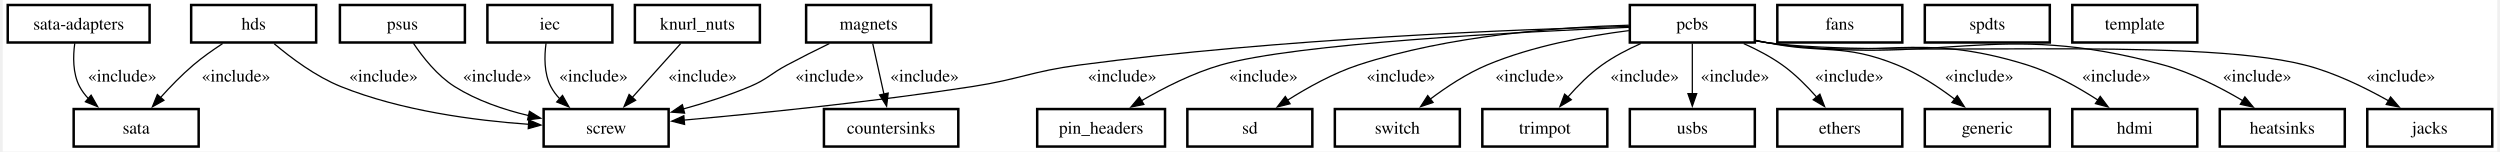
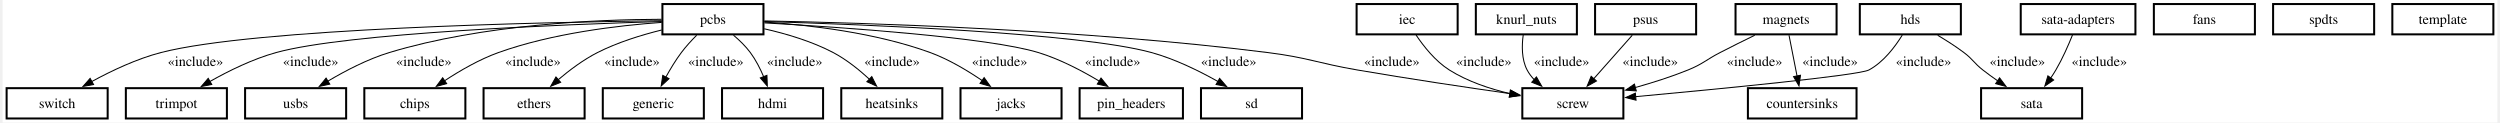
- <svg xmlns="http://www.w3.org/2000/svg" width="1996pt" height="121pt" viewBox="0.00 0.00 1995.75 121.25">
+ <svg xmlns="http://www.w3.org/2000/svg" width="2469pt" height="121pt" viewBox="0.00 0.00 2469.00 121.25">
  <g id="graph0" class="graph" transform="scale(1 1) rotate(0) translate(4 117.25)">
-     <polygon fill="white" stroke="none" points="-4,4 -4,-117.25 1991.75,-117.25 1991.75,4 -4,4" />
+     <polygon fill="white" stroke="none" points="-4,4 -4,-117.25 2465,-117.25 2465,4 -4,4" />
    <g id="node1" class="node">
-       <polygon fill="white" stroke="black" stroke-width="2" points="760.5,-30 653,-30 653,0 760.5,0 760.5,-30" />
-       <text text-anchor="middle" x="706.75" y="-10.33" font-family="Times,serif" font-size="14.00">countersinks</text>
+       <polygon fill="white" stroke="black" stroke-width="2" points="454,-30 354,-30 354,0 454,0 454,-30" />
+       <text text-anchor="middle" x="404" y="-10.33" font-family="Times,serif" font-size="14.00">chips</text>
    </g>
    <g id="node2" class="node">
-       <polygon fill="white" stroke="black" stroke-width="2" points="1515.75,-30 1415.75,-30 1415.75,0 1515.75,0 1515.75,-30" />
-       <text text-anchor="middle" x="1465.75" y="-10.33" font-family="Times,serif" font-size="14.00">ethers</text>
+       <polygon fill="white" stroke="black" stroke-width="2" points="1830.75,-30 1723.25,-30 1723.25,0 1830.75,0 1830.75,-30" />
+       <text text-anchor="middle" x="1777" y="-10.33" font-family="Times,serif" font-size="14.00">countersinks</text>
    </g>
    <g id="node3" class="node">
-       <polygon fill="white" stroke="black" stroke-width="2" points="1515.75,-113.25 1415.75,-113.25 1415.75,-83.25 1515.75,-83.25 1515.75,-113.25" />
-       <text text-anchor="middle" x="1465.75" y="-93.58" font-family="Times,serif" font-size="14.00">fans</text>
+       <polygon fill="white" stroke="black" stroke-width="2" points="572,-30 472,-30 472,0 572,0 572,-30" />
+       <text text-anchor="middle" x="522" y="-10.33" font-family="Times,serif" font-size="14.00">ethers</text>
    </g>
    <g id="node4" class="node">
-       <polygon fill="white" stroke="black" stroke-width="2" points="1633.75,-30 1533.75,-30 1533.75,0 1633.75,0 1633.75,-30" />
-       <text text-anchor="middle" x="1583.75" y="-10.33" font-family="Times,serif" font-size="14.00">generic</text>
+       <polygon fill="white" stroke="black" stroke-width="2" points="2225,-113.25 2125,-113.25 2125,-83.25 2225,-83.25 2225,-113.25" />
+       <text text-anchor="middle" x="2175" y="-93.58" font-family="Times,serif" font-size="14.00">fans</text>
    </g>
    <g id="node5" class="node">
-       <polygon fill="white" stroke="black" stroke-width="2" points="1751.75,-30 1651.75,-30 1651.75,0 1751.75,0 1751.75,-30" />
-       <text text-anchor="middle" x="1701.75" y="-10.33" font-family="Times,serif" font-size="14.00">hdmi</text>
+       <polygon fill="white" stroke="black" stroke-width="2" points="690,-30 590,-30 590,0 690,0 690,-30" />
+       <text text-anchor="middle" x="640" y="-10.33" font-family="Times,serif" font-size="14.00">generic</text>
    </g>
    <g id="node6" class="node">
-       <polygon fill="white" stroke="black" stroke-width="2" points="246.75,-113.25 146.75,-113.25 146.75,-83.25 246.75,-83.25 246.75,-113.25" />
-       <text text-anchor="middle" x="196.75" y="-93.58" font-family="Times,serif" font-size="14.00">hds</text>
+       <polygon fill="white" stroke="black" stroke-width="2" points="808,-30 708,-30 708,0 808,0 808,-30" />
+       <text text-anchor="middle" x="758" y="-10.33" font-family="Times,serif" font-size="14.00">hdmi</text>
+     </g>
+     <g id="node7" class="node">
+       <polygon fill="white" stroke="black" stroke-width="2" points="1934,-113.25 1834,-113.25 1834,-83.25 1934,-83.25 1934,-113.25" />
+       <text text-anchor="middle" x="1884" y="-93.58" font-family="Times,serif" font-size="14.00">hds</text>
+     </g>
+     <g id="node17" class="node">
+       <polygon fill="white" stroke="black" stroke-width="2" points="2054,-30 1954,-30 1954,0 2054,0 2054,-30" />
+       <text text-anchor="middle" x="2004" y="-10.33" font-family="Times,serif" font-size="14.00">sata</text>
+     </g>
+     <g id="edge1" class="edge">
+       <path fill="none" stroke="black" d="M1911.1,-82.31C1919.62,-77.24 1928.92,-71.31 1937,-65.25 1946.06,-58.46 1946.84,-54.98 1955.75,-48 1960.38,-44.37 1965.41,-40.73 1970.42,-37.27" />
+       <polygon fill="black" stroke="black" points="1972.31,-40.22 1978.66,-31.74 1968.41,-34.41 1972.31,-40.22" />
+       <text text-anchor="middle" x="1989.88" y="-51.95" font-family="Times,serif" font-size="14.00">«include»</text>
+     </g>
+     <g id="node18" class="node">
+       <polygon fill="white" stroke="black" stroke-width="2" points="1600,-30 1500,-30 1500,0 1600,0 1600,-30" />
+       <text text-anchor="middle" x="1550" y="-10.33" font-family="Times,serif" font-size="14.00">screw</text>
+     </g>
+     <g id="edge2" class="edge">
+       <path fill="none" stroke="black" d="M1876.01,-82.51C1868.94,-71.03 1857.51,-55.79 1843,-48 1832.96,-42.61 1695.04,-29.23 1612.06,-21.59" />
+       <polygon fill="black" stroke="black" points="1612.52,-18.11 1602.24,-20.69 1611.88,-25.08 1612.52,-18.11" />
+       <text text-anchor="middle" x="1897.05" y="-51.95" font-family="Times,serif" font-size="14.00">«include»</text>
+     </g>
+     <g id="node8" class="node">
+       <polygon fill="white" stroke="black" stroke-width="2" points="926,-30 826,-30 826,0 926,0 926,-30" />
+       <text text-anchor="middle" x="876" y="-10.33" font-family="Times,serif" font-size="14.00">heatsinks</text>
+     </g>
+     <g id="node9" class="node">
+       <polygon fill="white" stroke="black" stroke-width="2" points="1436,-113.25 1336,-113.25 1336,-83.25 1436,-83.25 1436,-113.25" />
+       <text text-anchor="middle" x="1386" y="-93.58" font-family="Times,serif" font-size="14.00">iec</text>
+     </g>
+     <g id="edge3" class="edge">
+       <path fill="none" stroke="black" d="M1394.83,-82.61C1402.27,-71.51 1413.9,-56.72 1427.75,-48 1445.77,-36.66 1467.69,-29.32 1487.97,-24.57" />
+       <polygon fill="black" stroke="black" points="1488.51,-28.04 1497.55,-22.52 1487.03,-21.19 1488.51,-28.04" />
+       <text text-anchor="middle" x="1461.88" y="-51.95" font-family="Times,serif" font-size="14.00">«include»</text>
+     </g>
+     <g id="node10" class="node">
+       <polygon fill="white" stroke="black" stroke-width="2" points="1044,-30 944,-30 944,0 1044,0 1044,-30" />
+       <text text-anchor="middle" x="994" y="-10.33" font-family="Times,serif" font-size="14.00">jacks</text>
+     </g>
+     <g id="node11" class="node">
+       <polygon fill="white" stroke="black" stroke-width="2" points="1554,-113.25 1454,-113.25 1454,-83.25 1554,-83.25 1554,-113.25" />
+       <text text-anchor="middle" x="1504" y="-93.58" font-family="Times,serif" font-size="14.00">knurl_nuts</text>
+     </g>
+     <g id="edge4" class="edge">
+       <path fill="none" stroke="black" d="M1500.88,-82.6C1499.47,-72.33 1499.17,-58.59 1504.75,-48 1506.6,-44.49 1509.03,-41.28 1511.8,-38.36" />
+       <polygon fill="black" stroke="black" points="1513.96,-41.13 1519.2,-31.92 1509.36,-35.85 1513.96,-41.13" />
+       <text text-anchor="middle" x="1538.88" y="-51.95" font-family="Times,serif" font-size="14.00">«include»</text>
+     </g>
+     <g id="node12" class="node">
+       <polygon fill="white" stroke="black" stroke-width="2" points="1811,-113.25 1711,-113.25 1711,-83.25 1811,-83.25 1811,-113.25" />
+       <text text-anchor="middle" x="1761" y="-93.58" font-family="Times,serif" font-size="14.00">magnets</text>
+     </g>
+     <g id="edge5" class="edge">
+       <path fill="none" stroke="black" d="M1763.93,-82.35C1766.17,-71.01 1769.29,-55.13 1771.93,-41.75" />
+       <polygon fill="black" stroke="black" points="1775.29,-42.78 1773.79,-32.29 1768.43,-41.43 1775.29,-42.78" />
+       <text text-anchor="middle" x="1804.56" y="-51.95" font-family="Times,serif" font-size="14.00">«include»</text>
+     </g>
+     <g id="edge6" class="edge">
+       <path fill="none" stroke="black" d="M1730,-82.37C1719.12,-77.07 1706.85,-70.98 1695.75,-65.25 1681.48,-57.88 1678.88,-54.04 1664,-48 1647.44,-41.28 1628.98,-35.43 1611.81,-30.64" />
+       <polygon fill="black" stroke="black" points="1612.78,-27.27 1602.22,-28.04 1610.95,-34.03 1612.78,-27.27" />
+       <text text-anchor="middle" x="1729.88" y="-51.95" font-family="Times,serif" font-size="14.00">«include»</text>
+     </g>
+     <g id="node13" class="node">
+       <polygon fill="white" stroke="black" stroke-width="2" points="749,-113.25 649,-113.25 649,-83.25 749,-83.25 749,-113.25" />
+       <text text-anchor="middle" x="699" y="-93.58" font-family="Times,serif" font-size="14.00">pcbs</text>
+     </g>
+     <g id="edge7" class="edge">
+       <path fill="none" stroke="black" d="M648.35,-95.1C604.49,-91.97 539.91,-84.25 486.75,-65.25 467.9,-58.51 448.57,-47.3 433.34,-37.27" />
+       <polygon fill="black" stroke="black" points="435.47,-34.48 425.23,-31.76 431.54,-40.28 435.47,-34.48" />
+       <text text-anchor="middle" x="520.88" y="-51.95" font-family="Times,serif" font-size="14.00">«include»</text>
+     </g>
+     <g id="edge8" class="edge">
+       <path fill="none" stroke="black" d="M648.21,-87.55C627.81,-82.51 604.5,-75.26 584.75,-65.25 570.85,-58.2 557.05,-47.84 545.95,-38.43" />
+       <polygon fill="black" stroke="black" points="548.27,-35.82 538.45,-31.85 543.65,-41.08 548.27,-35.82" />
+       <text text-anchor="middle" x="618.88" y="-51.95" font-family="Times,serif" font-size="14.00">«include»</text>
+     </g>
+     <g id="edge9" class="edge">
+       <path fill="none" stroke="black" d="M682.88,-82.36C677.73,-77.21 672.22,-71.21 667.75,-65.25 662.1,-57.72 656.79,-48.91 652.35,-40.84" />
+       <polygon fill="black" stroke="black" points="655.54,-39.39 647.78,-32.18 649.35,-42.65 655.54,-39.39" />
+       <text text-anchor="middle" x="701.88" y="-51.95" font-family="Times,serif" font-size="14.00">«include»</text>
+     </g>
+     <g id="edge10" class="edge">
+       <path fill="none" stroke="black" d="M719.36,-82.4C725.25,-77.42 731.34,-71.52 736,-65.25 741.38,-58.01 745.82,-49.26 749.27,-41.15" />
+       <polygon fill="black" stroke="black" points="752.43,-42.69 752.81,-32.1 745.91,-40.14 752.43,-42.69" />
+       <text text-anchor="middle" x="779.92" y="-51.95" font-family="Times,serif" font-size="14.00">«include»</text>
+     </g>
+     <g id="edge11" class="edge">
+       <path fill="none" stroke="black" d="M749.75,-88.77C771.58,-83.84 796.88,-76.34 818,-65.25 831.03,-58.41 843.7,-48.2 853.86,-38.85" />
+       <polygon fill="black" stroke="black" points="856.2,-41.45 860.99,-32 851.35,-36.4 856.2,-41.45" />
+       <text text-anchor="middle" x="876.26" y="-51.95" font-family="Times,serif" font-size="14.00">«include»</text>
+     </g>
+     <g id="edge12" class="edge">
+       <path fill="none" stroke="black" d="M749.94,-95.43C794.42,-92.5 860.11,-84.91 914,-65.25 932.35,-58.56 951.04,-47.35 965.74,-37.31" />
+       <polygon fill="black" stroke="black" points="967.38,-40.44 973.54,-31.82 963.34,-34.71 967.38,-40.44" />
+       <text text-anchor="middle" x="982.7" y="-51.95" font-family="Times,serif" font-size="14.00">«include»</text>
+     </g>
+     <g id="node14" class="node">
+       <polygon fill="white" stroke="black" stroke-width="2" points="1164.13,-30 1061.88,-30 1061.88,0 1164.13,0 1164.13,-30" />
+       <text text-anchor="middle" x="1113" y="-10.33" font-family="Times,serif" font-size="14.00">pin_headers</text>
+     </g>
+     <g id="edge13" class="edge">
+       <path fill="none" stroke="black" d="M749.98,-94.61C827.63,-90.19 971.69,-80.25 1021,-65.25 1042.3,-58.77 1064.35,-47.16 1081.52,-36.85" />
+       <polygon fill="black" stroke="black" points="1083.07,-40 1089.74,-31.76 1079.39,-34.05 1083.07,-40" />
+       <text text-anchor="middle" x="1094.57" y="-51.95" font-family="Times,serif" font-size="14.00">«include»</text>
+     </g>
+     <g id="edge14" class="edge">
+       <path fill="none" stroke="black" d="M749.92,-96.55C847.11,-94.72 1065.65,-88.18 1248,-65.25 1287.87,-60.24 1297.15,-54.82 1336.75,-48 1387.44,-39.27 1445.15,-30.7 1487.74,-24.62" />
+       <polygon fill="black" stroke="black" points="1488.15,-28.1 1497.56,-23.23 1487.17,-21.17 1488.15,-28.1" />
+       <text text-anchor="middle" x="1370.88" y="-51.95" font-family="Times,serif" font-size="14.00">«include»</text>
+     </g>
+     <g id="node19" class="node">
+       <polygon fill="white" stroke="black" stroke-width="2" points="1282,-30 1182,-30 1182,0 1282,0 1282,-30" />
+       <text text-anchor="middle" x="1232" y="-10.33" font-family="Times,serif" font-size="14.00">sd</text>
+     </g>
+     <g id="edge15" class="edge">
+       <path fill="none" stroke="black" d="M749.84,-95.96C848.43,-93.06 1062.14,-84.68 1133,-65.25 1156.12,-58.91 1180.24,-47.04 1198.88,-36.54" />
+       <polygon fill="black" stroke="black" points="1200.43,-39.69 1207.33,-31.65 1196.92,-33.63 1200.43,-39.69" />
+       <text text-anchor="middle" x="1209.41" y="-51.95" font-family="Times,serif" font-size="14.00">«include»</text>
+     </g>
+     <g id="node21" class="node">
+       <polygon fill="white" stroke="black" stroke-width="2" points="100,-30 0,-30 0,0 100,0 100,-30" />
+       <text text-anchor="middle" x="50" y="-10.33" font-family="Times,serif" font-size="14.00">switch</text>
+     </g>
+     <g id="edge16" class="edge">
+       <path fill="none" stroke="black" d="M648.3,-96.78C531.34,-95.28 245.53,-89.21 152.75,-65.25 128.72,-59.04 103.57,-47.09 84.16,-36.52" />
+       <polygon fill="black" stroke="black" points="86.05,-33.57 75.62,-31.73 82.63,-39.67 86.05,-33.57" />
+       <text text-anchor="middle" x="186.88" y="-51.95" font-family="Times,serif" font-size="14.00">«include»</text>
+     </g>
+     <g id="node23" class="node">
+       <polygon fill="white" stroke="black" stroke-width="2" points="218,-30 118,-30 118,0 218,0 218,-30" />
+       <text text-anchor="middle" x="168" y="-10.33" font-family="Times,serif" font-size="14.00">trimpot</text>
+     </g>
+     <g id="edge17" class="edge">
+       <path fill="none" stroke="black" d="M648.36,-95.96C550.17,-93.04 337.31,-84.65 266.75,-65.25 243.68,-58.91 219.62,-47.04 201.03,-36.54" />
+       <polygon fill="black" stroke="black" points="203.01,-33.64 192.61,-31.65 199.5,-39.7 203.01,-33.64" />
+       <text text-anchor="middle" x="300.88" y="-51.95" font-family="Times,serif" font-size="14.00">«include»</text>
+     </g>
+     <g id="node24" class="node">
+       <polygon fill="white" stroke="black" stroke-width="2" points="336,-30 236,-30 236,0 336,0 336,-30" />
+       <text text-anchor="middle" x="286" y="-10.33" font-family="Times,serif" font-size="14.00">usbs</text>
+     </g>
+     <g id="edge18" class="edge">
+       <path fill="none" stroke="black" d="M648.18,-98.17C584.01,-97.98 470.87,-93.13 378.75,-65.25 357.31,-58.76 335.08,-47.15 317.76,-36.84" />
+       <polygon fill="black" stroke="black" points="319.82,-33.99 309.46,-31.75 316.16,-39.96 319.82,-33.99" />
+       <text text-anchor="middle" x="412.88" y="-51.95" font-family="Times,serif" font-size="14.00">«include»</text>
+     </g>
+     <g id="node15" class="node">
+       <polygon fill="white" stroke="black" stroke-width="2" points="1672,-113.25 1572,-113.25 1572,-83.25 1672,-83.25 1672,-113.25" />
+       <text text-anchor="middle" x="1622" y="-93.58" font-family="Times,serif" font-size="14.00">psus</text>
+     </g>
+     <g id="edge19" class="edge">
+       <path fill="none" stroke="black" d="M1608.79,-82.35C1598.14,-70.32 1582.95,-53.19 1570.69,-39.34" />
+       <polygon fill="black" stroke="black" points="1573.38,-37.1 1564.13,-31.94 1568.14,-41.75 1573.38,-37.1" />
+       <text text-anchor="middle" x="1626.57" y="-51.95" font-family="Times,serif" font-size="14.00">«include»</text>
    </g>
    <g id="node16" class="node">
-       <polygon fill="white" stroke="black" stroke-width="2" points="152.75,-30 52.75,-30 52.75,0 152.75,0 152.75,-30" />
-       <text text-anchor="middle" x="102.75" y="-10.33" font-family="Times,serif" font-size="14.00">sata</text>
-     </g>
-     <g id="edge1" class="edge">
-       <path fill="none" stroke="black" d="M171.89,-82.37C164.12,-77.3 155.7,-71.37 148.5,-65.25 139.26,-57.4 129.98,-47.81 122.22,-39.19" />
-       <polygon fill="black" stroke="black" points="124.97,-37.01 115.74,-31.8 119.7,-41.62 124.97,-37.01" />
-       <text text-anchor="middle" x="182.62" y="-51.95" font-family="Times,serif" font-size="14.00">«include»</text>
-     </g>
-     <g id="node17" class="node">
-       <polygon fill="white" stroke="black" stroke-width="2" points="528.75,-30 428.75,-30 428.75,0 528.75,0 528.75,-30" />
-       <text text-anchor="middle" x="478.75" y="-10.33" font-family="Times,serif" font-size="14.00">screw</text>
-     </g>
-     <g id="edge2" class="edge">
-       <path fill="none" stroke="black" d="M213.19,-82.26C226.56,-70.96 246.42,-56.07 266.5,-48 314.74,-28.61 373.45,-20.85 416.88,-17.8" />
-       <polygon fill="black" stroke="black" points="416.87,-21.31 426.63,-17.19 416.43,-14.32 416.87,-21.31" />
-       <text text-anchor="middle" x="300.62" y="-51.95" font-family="Times,serif" font-size="14.00">«include»</text>
-     </g>
-     <g id="node7" class="node">
-       <polygon fill="white" stroke="black" stroke-width="2" points="1869.75,-30 1769.75,-30 1769.75,0 1869.75,0 1869.75,-30" />
-       <text text-anchor="middle" x="1819.75" y="-10.33" font-family="Times,serif" font-size="14.00">heatsinks</text>
-     </g>
-     <g id="node8" class="node">
-       <polygon fill="white" stroke="black" stroke-width="2" points="483.75,-113.25 383.75,-113.25 383.75,-83.25 483.75,-83.25 483.75,-113.25" />
-       <text text-anchor="middle" x="433.75" y="-93.58" font-family="Times,serif" font-size="14.00">iec</text>
-     </g>
-     <g id="edge3" class="edge">
-       <path fill="none" stroke="black" d="M430.67,-82.62C429.27,-72.35 428.97,-58.62 434.5,-48 436.35,-44.44 438.8,-41.19 441.59,-38.24" />
-       <polygon fill="black" stroke="black" points="443.84,-40.92 449.05,-31.69 439.22,-35.66 443.84,-40.92" />
-       <text text-anchor="middle" x="468.62" y="-51.95" font-family="Times,serif" font-size="14.00">«include»</text>
-     </g>
-     <g id="node9" class="node">
-       <polygon fill="white" stroke="black" stroke-width="2" points="1987.75,-30 1887.75,-30 1887.75,0 1987.75,0 1987.75,-30" />
-       <text text-anchor="middle" x="1937.75" y="-10.33" font-family="Times,serif" font-size="14.00">jacks</text>
-     </g>
-     <g id="node10" class="node">
-       <polygon fill="white" stroke="black" stroke-width="2" points="601.75,-113.25 501.75,-113.25 501.75,-83.25 601.75,-83.25 601.75,-113.25" />
-       <text text-anchor="middle" x="551.75" y="-93.58" font-family="Times,serif" font-size="14.00">knurl_nuts</text>
-     </g>
-     <g id="edge4" class="edge">
-       <path fill="none" stroke="black" d="M538.36,-82.35C527.56,-70.32 512.16,-53.19 499.72,-39.34" />
-       <polygon fill="black" stroke="black" points="502.35,-37.03 493.07,-31.93 497.15,-41.71 502.35,-37.03" />
-       <text text-anchor="middle" x="555.91" y="-51.95" font-family="Times,serif" font-size="14.00">«include»</text>
-     </g>
-     <g id="node11" class="node">
-       <polygon fill="white" stroke="black" stroke-width="2" points="738.75,-113.25 638.75,-113.25 638.75,-83.25 738.75,-83.25 738.75,-113.25" />
-       <text text-anchor="middle" x="688.75" y="-93.58" font-family="Times,serif" font-size="14.00">magnets</text>
-     </g>
-     <g id="edge5" class="edge">
-       <path fill="none" stroke="black" d="M692.05,-82.35C694.56,-71.01 698.08,-55.13 701.05,-41.75" />
-       <polygon fill="black" stroke="black" points="704.4,-42.81 703.14,-32.29 697.56,-41.29 704.4,-42.81" />
-       <text text-anchor="middle" x="733.49" y="-51.95" font-family="Times,serif" font-size="14.00">«include»</text>
-     </g>
-     <g id="edge6" class="edge">
-       <path fill="none" stroke="black" d="M657.33,-82.39C646.52,-77.13 634.41,-71.08 623.5,-65.25 610.02,-58.05 607.84,-53.93 593.75,-48 576.83,-40.88 557.84,-34.85 540.25,-30.01" />
-       <polygon fill="black" stroke="black" points="541.53,-26.73 530.97,-27.55 539.73,-33.5 541.53,-26.73" />
-       <text text-anchor="middle" x="657.62" y="-51.95" font-family="Times,serif" font-size="14.00">«include»</text>
-     </g>
-     <g id="node12" class="node">
-       <polygon fill="white" stroke="black" stroke-width="2" points="1397.75,-113.25 1297.75,-113.25 1297.75,-83.25 1397.75,-83.25 1397.75,-113.25" />
-       <text text-anchor="middle" x="1347.75" y="-93.58" font-family="Times,serif" font-size="14.00">pcbs</text>
-     </g>
-     <g id="edge7" class="edge">
-       <path fill="none" stroke="black" d="M1388.91,-82.35C1399.42,-77.65 1410.39,-71.92 1419.75,-65.25 1429.79,-58.1 1439.36,-48.49 1447.15,-39.65" />
-       <polygon fill="black" stroke="black" points="1449.81,-41.93 1453.58,-32.02 1444.46,-37.41 1449.81,-41.93" />
-       <text text-anchor="middle" x="1473.3" y="-51.95" font-family="Times,serif" font-size="14.00">«include»</text>
-     </g>
-     <g id="edge8" class="edge">
-       <path fill="none" stroke="black" d="M1398.55,-84.98C1401.32,-84.38 1404.07,-83.8 1406.75,-83.25 1453.14,-73.78 1467.87,-83.03 1511.75,-65.25 1528.24,-58.57 1544.76,-47.65 1557.81,-37.79" />
-       <polygon fill="black" stroke="black" points="1559.74,-40.72 1565.45,-31.8 1555.42,-35.21 1559.74,-40.72" />
-       <text text-anchor="middle" x="1577.27" y="-51.95" font-family="Times,serif" font-size="14.00">«include»</text>
-     </g>
-     <g id="edge9" class="edge">
-       <path fill="none" stroke="black" d="M1398.5,-84.71C1401.29,-84.18 1404.05,-83.68 1406.75,-83.25 1498.8,-68.45 1526.76,-93.07 1615.75,-65.25 1635.88,-58.96 1656.44,-47.4 1672.42,-37.06" />
-       <polygon fill="black" stroke="black" points="1674.1,-40.15 1680.46,-31.68 1670.21,-34.33 1674.1,-40.15" />
-       <text text-anchor="middle" x="1686.99" y="-51.95" font-family="Times,serif" font-size="14.00">«include»</text>
-     </g>
-     <g id="edge10" class="edge">
-       <path fill="none" stroke="black" d="M1398.49,-84.61C1401.27,-84.1 1404.04,-83.64 1406.75,-83.25 1546.83,-62.83 1588.22,-102.65 1724.75,-65.25 1747.17,-59.11 1770.37,-47.2 1788.23,-36.64" />
-       <polygon fill="black" stroke="black" points="1789.82,-39.77 1796.53,-31.57 1786.17,-33.79 1789.82,-39.77" />
-       <text text-anchor="middle" x="1799.62" y="-51.95" font-family="Times,serif" font-size="14.00">«include»</text>
-     </g>
-     <g id="edge11" class="edge">
-       <path fill="none" stroke="black" d="M1398.48,-84.56C1401.27,-84.07 1404.04,-83.62 1406.75,-83.25 1501.71,-70.12 1744.86,-88.94 1837.75,-65.25 1861.33,-59.24 1885.86,-47.25 1904.73,-36.61" />
-       <polygon fill="black" stroke="black" points="1906.39,-39.7 1913.28,-31.65 1902.87,-33.64 1906.39,-39.7" />
-       <text text-anchor="middle" x="1914.65" y="-51.95" font-family="Times,serif" font-size="14.00">«include»</text>
-     </g>
-     <g id="node13" class="node">
-       <polygon fill="white" stroke="black" stroke-width="2" points="925.88,-30 823.62,-30 823.62,0 925.88,0 925.88,-30" />
-       <text text-anchor="middle" x="874.75" y="-10.33" font-family="Times,serif" font-size="14.00">pin_headers</text>
-     </g>
-     <g id="edge12" class="edge">
-       <path fill="none" stroke="black" d="M1297.07,-95.39C1208.78,-91.75 1030.44,-82.47 970.5,-65.25 948.17,-58.83 924.95,-47.04 906.97,-36.6" />
-       <polygon fill="black" stroke="black" points="908.98,-33.72 898.6,-31.6 905.39,-39.73 908.98,-33.72" />
-       <text text-anchor="middle" x="1004.62" y="-51.95" font-family="Times,serif" font-size="14.00">«include»</text>
-     </g>
-     <g id="edge13" class="edge">
-       <path fill="none" stroke="black" d="M1297.07,-96.17C1207.86,-93.77 1017.1,-86.42 857.5,-65.25 818.96,-60.14 810.17,-53.95 771.75,-48 692.58,-35.74 600.66,-26.51 541.19,-21.18" />
-       <polygon fill="black" stroke="black" points="541.52,-17.7 531.25,-20.3 540.91,-24.67 541.52,-17.7" />
-       <text text-anchor="middle" x="891.62" y="-51.95" font-family="Times,serif" font-size="14.00">«include»</text>
-     </g>
-     <g id="node18" class="node">
-       <polygon fill="white" stroke="black" stroke-width="2" points="1043.75,-30 943.75,-30 943.75,0 1043.75,0 1043.75,-30" />
-       <text text-anchor="middle" x="993.75" y="-10.33" font-family="Times,serif" font-size="14.00">sd</text>
-     </g>
-     <g id="edge14" class="edge">
-       <path fill="none" stroke="black" d="M1296.97,-97.09C1242.23,-95.57 1153.19,-89.16 1080.5,-65.25 1060.47,-58.66 1039.88,-47.2 1023.78,-37" />
-       <polygon fill="black" stroke="black" points="1025.94,-34.22 1015.65,-31.68 1022.11,-40.08 1025.94,-34.22" />
-       <text text-anchor="middle" x="1114.62" y="-51.95" font-family="Times,serif" font-size="14.00">«include»</text>
+       <polygon fill="white" stroke="black" stroke-width="2" points="2106.75,-113.25 1993.25,-113.25 1993.25,-83.25 2106.75,-83.25 2106.75,-113.25" />
+       <text text-anchor="middle" x="2050" y="-93.58" font-family="Times,serif" font-size="14.00">sata-adapters</text>
+     </g>
+     <g id="edge20" class="edge">
+       <path fill="none" stroke="black" d="M2044.46,-82.6C2040.43,-72.58 2034.55,-59.14 2028,-48 2026.44,-45.34 2024.69,-42.64 2022.88,-40" />
+       <polygon fill="black" stroke="black" points="2025.8,-38.07 2017.09,-32.04 2020.14,-42.19 2025.8,-38.07" />
+       <text text-anchor="middle" x="2071.01" y="-51.95" font-family="Times,serif" font-size="14.00">«include»</text>
    </g>
    <g id="node20" class="node">
-       <polygon fill="white" stroke="black" stroke-width="2" points="1161.75,-30 1061.75,-30 1061.75,0 1161.75,0 1161.75,-30" />
-       <text text-anchor="middle" x="1111.75" y="-10.33" font-family="Times,serif" font-size="14.00">switch</text>
-     </g>
-     <g id="edge15" class="edge">
-       <path fill="none" stroke="black" d="M1296.97,-92.77C1263.69,-88.54 1219.8,-80.47 1183.5,-65.25 1167.24,-58.43 1150.9,-47.6 1137.93,-37.83" />
-       <polygon fill="black" stroke="black" points="1140.36,-35.29 1130.32,-31.9 1136.06,-40.81 1140.36,-35.29" />
-       <text text-anchor="middle" x="1217.62" y="-51.95" font-family="Times,serif" font-size="14.00">«include»</text>
+       <polygon fill="white" stroke="black" stroke-width="2" points="2343,-113.25 2243,-113.25 2243,-83.25 2343,-83.25 2343,-113.25" />
+       <text text-anchor="middle" x="2293" y="-93.58" font-family="Times,serif" font-size="14.00">spdts</text>
    </g>
    <g id="node22" class="node">
-       <polygon fill="white" stroke="black" stroke-width="2" points="1279.75,-30 1179.75,-30 1179.75,0 1279.75,0 1279.75,-30" />
-       <text text-anchor="middle" x="1229.75" y="-10.33" font-family="Times,serif" font-size="14.00">trimpot</text>
-     </g>
-     <g id="edge16" class="edge">
-       <path fill="none" stroke="black" d="M1306.44,-82.39C1295.89,-77.69 1284.88,-71.94 1275.5,-65.25 1265.49,-58.11 1255.96,-48.5 1248.23,-39.67" />
-       <polygon fill="black" stroke="black" points="1250.94,-37.45 1241.83,-32.04 1245.57,-41.95 1250.94,-37.45" />
-       <text text-anchor="middle" x="1309.62" y="-51.95" font-family="Times,serif" font-size="14.00">«include»</text>
-     </g>
-     <g id="node23" class="node">
-       <polygon fill="white" stroke="black" stroke-width="2" points="1397.75,-30 1297.75,-30 1297.75,0 1397.75,0 1397.75,-30" />
-       <text text-anchor="middle" x="1347.75" y="-10.33" font-family="Times,serif" font-size="14.00">usbs</text>
-     </g>
-     <g id="edge17" class="edge">
-       <path fill="none" stroke="black" d="M1347.75,-82.35C1347.75,-71.12 1347.75,-55.45 1347.75,-42.15" />
-       <polygon fill="black" stroke="black" points="1351.25,-42.32 1347.75,-32.32 1344.25,-42.32 1351.25,-42.32" />
-       <text text-anchor="middle" x="1381.88" y="-51.95" font-family="Times,serif" font-size="14.00">«include»</text>
-     </g>
-     <g id="node14" class="node">
-       <polygon fill="white" stroke="black" stroke-width="2" points="365.75,-113.25 265.75,-113.25 265.75,-83.25 365.75,-83.25 365.75,-113.25" />
-       <text text-anchor="middle" x="315.75" y="-93.58" font-family="Times,serif" font-size="14.00">psus</text>
-     </g>
-     <g id="edge18" class="edge">
-       <path fill="none" stroke="black" d="M324.58,-82.62C332.03,-71.52 343.66,-56.73 357.5,-48 375.21,-36.83 396.72,-29.54 416.68,-24.78" />
-       <polygon fill="black" stroke="black" points="417.39,-28.21 426.41,-22.65 415.9,-21.37 417.39,-28.21" />
-       <text text-anchor="middle" x="391.62" y="-51.95" font-family="Times,serif" font-size="14.00">«include»</text>
-     </g>
-     <g id="node15" class="node">
-       <polygon fill="white" stroke="black" stroke-width="2" points="113.5,-113.25 0,-113.25 0,-83.25 113.5,-83.25 113.5,-113.25" />
-       <text text-anchor="middle" x="56.75" y="-93.58" font-family="Times,serif" font-size="14.00">sata-adapters</text>
-     </g>
-     <g id="edge19" class="edge">
-       <path fill="none" stroke="black" d="M53.63,-82.6C52.22,-72.33 51.92,-58.59 57.5,-48 59.35,-44.49 61.78,-41.28 64.55,-38.36" />
-       <polygon fill="black" stroke="black" points="66.71,-41.13 71.95,-31.92 62.11,-35.85 66.71,-41.13" />
-       <text text-anchor="middle" x="91.62" y="-51.95" font-family="Times,serif" font-size="14.00">«include»</text>
-     </g>
-     <g id="node19" class="node">
-       <polygon fill="white" stroke="black" stroke-width="2" points="1633.75,-113.25 1533.75,-113.25 1533.75,-83.25 1633.75,-83.25 1633.75,-113.25" />
-       <text text-anchor="middle" x="1583.75" y="-93.58" font-family="Times,serif" font-size="14.00">spdts</text>
-     </g>
-     <g id="node21" class="node">
-       <polygon fill="white" stroke="black" stroke-width="2" points="1751.75,-113.25 1651.75,-113.25 1651.75,-83.25 1751.75,-83.25 1751.75,-113.25" />
-       <text text-anchor="middle" x="1701.75" y="-93.58" font-family="Times,serif" font-size="14.00">template</text>
+       <polygon fill="white" stroke="black" stroke-width="2" points="2461,-113.25 2361,-113.25 2361,-83.25 2461,-83.25 2461,-113.25" />
+       <text text-anchor="middle" x="2411" y="-93.58" font-family="Times,serif" font-size="14.00">template</text>
    </g>
  </g>
</svg>
